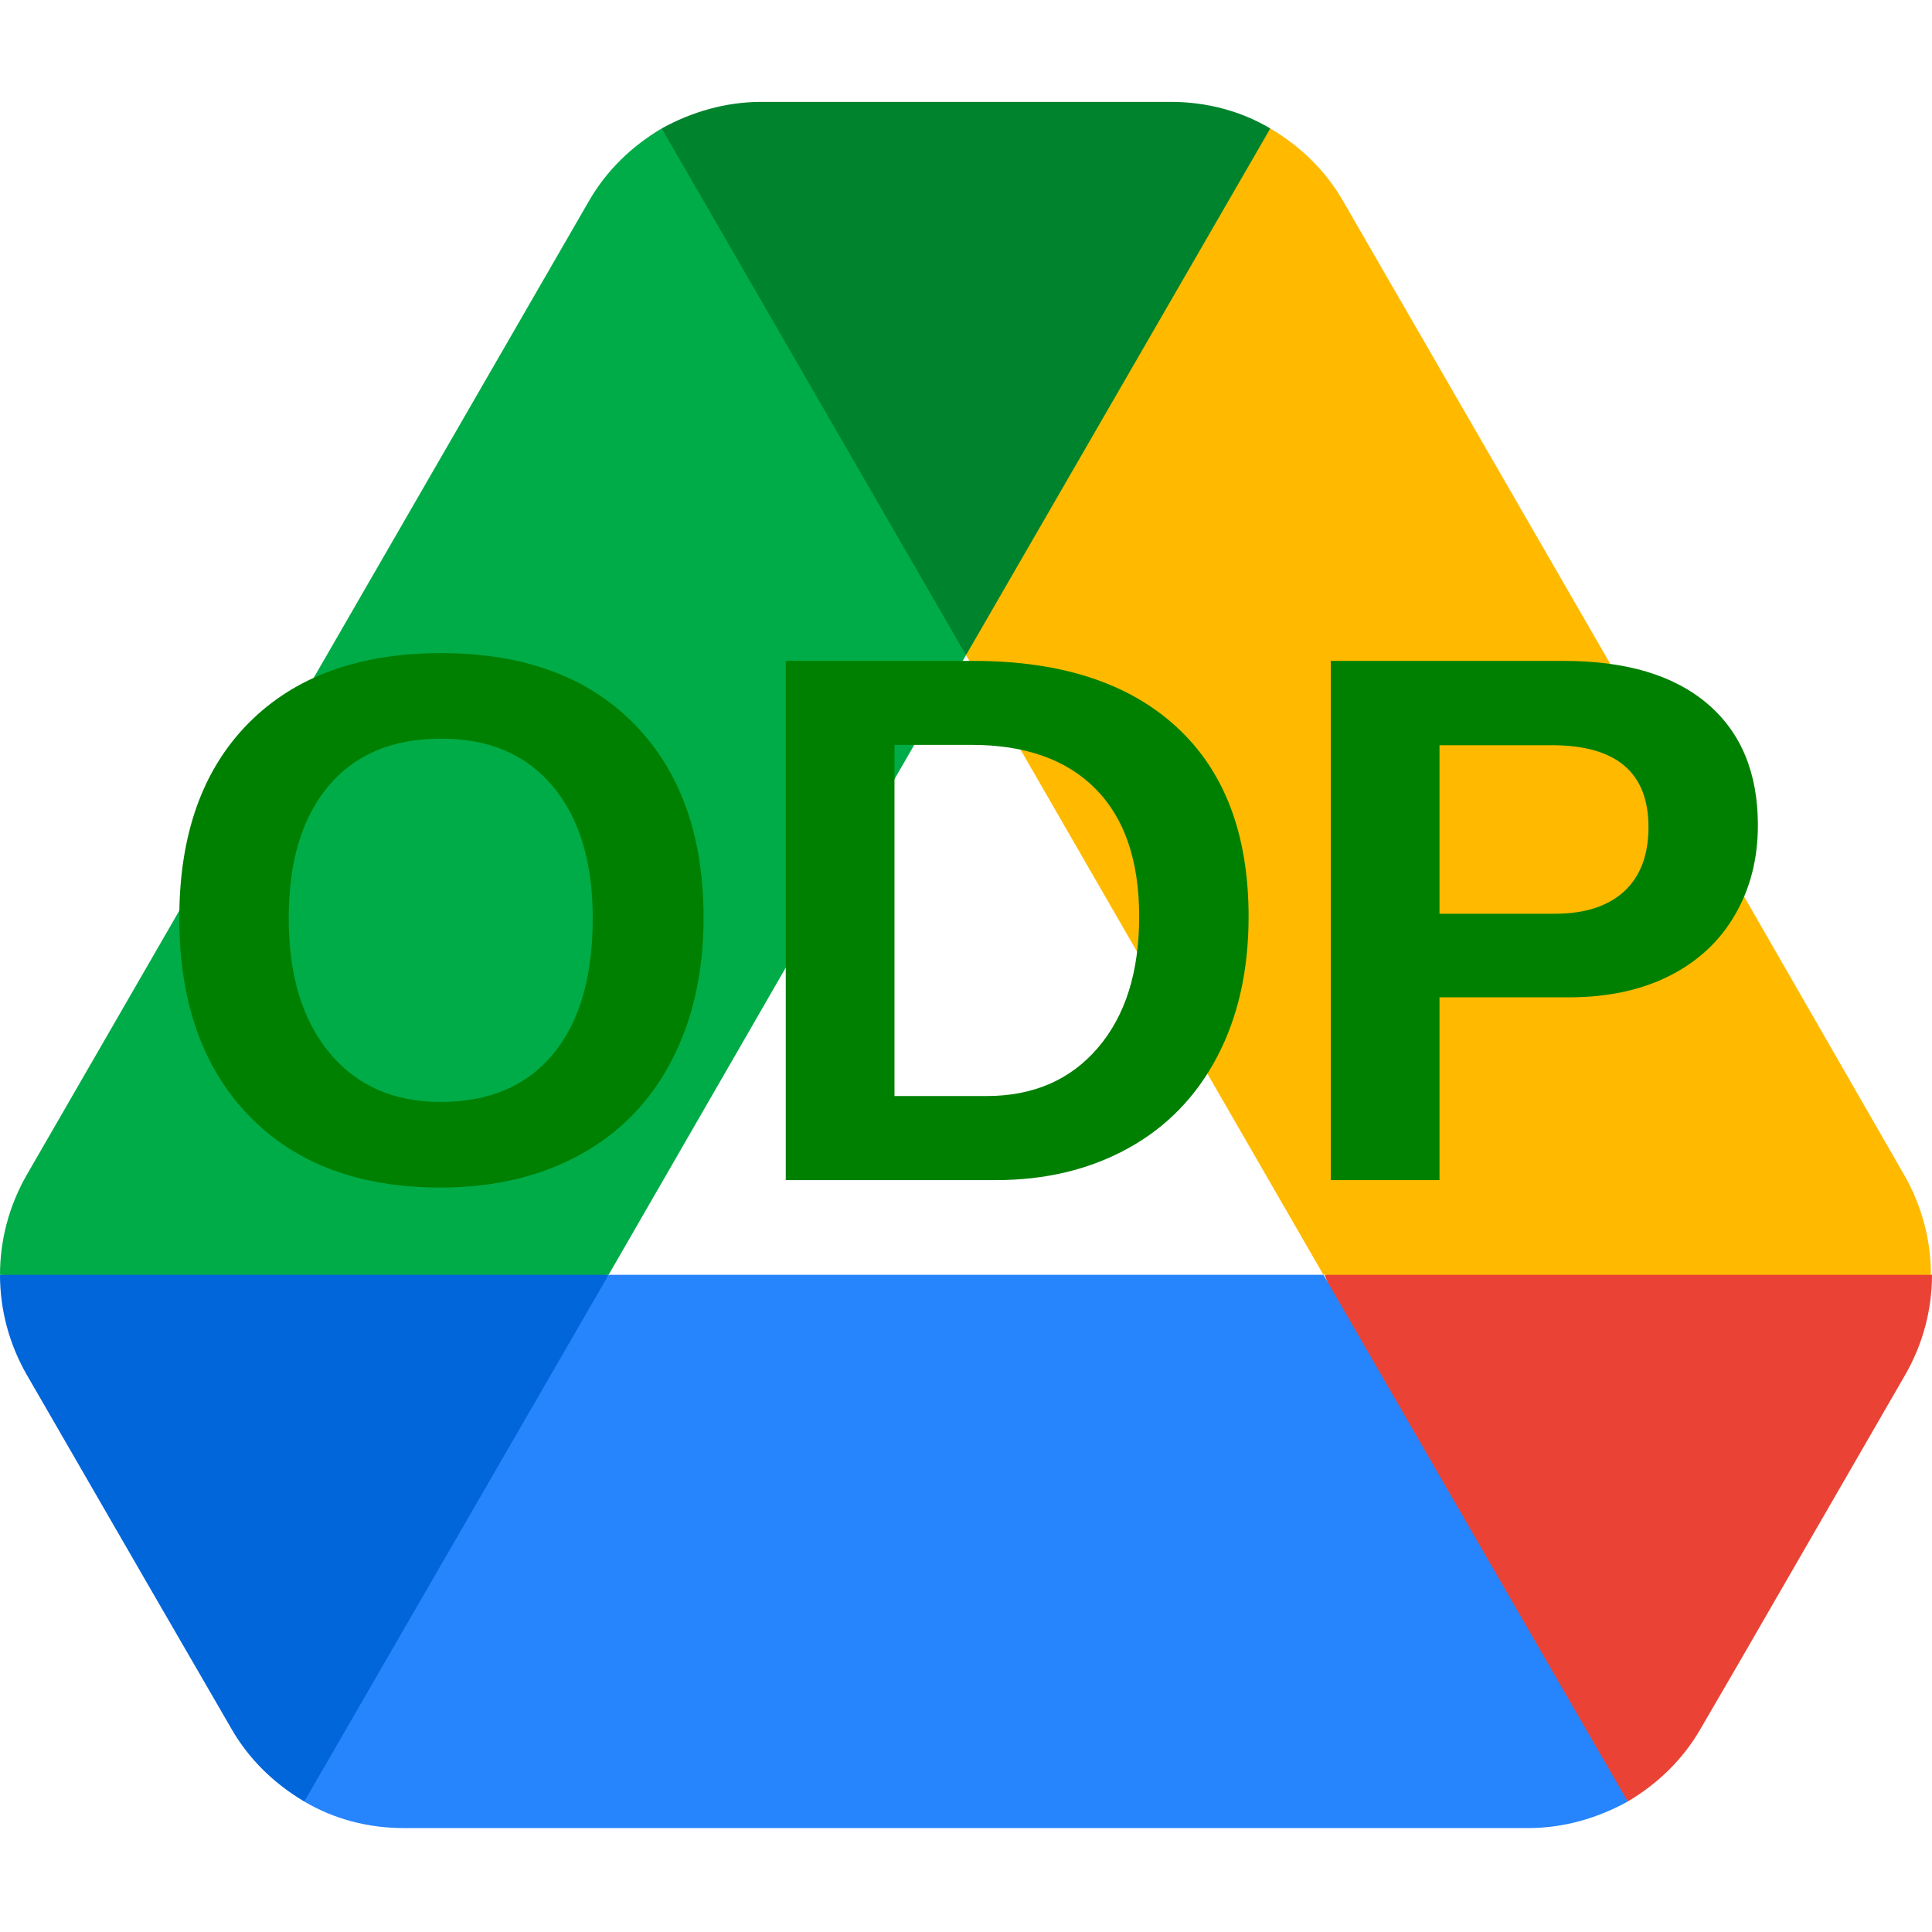
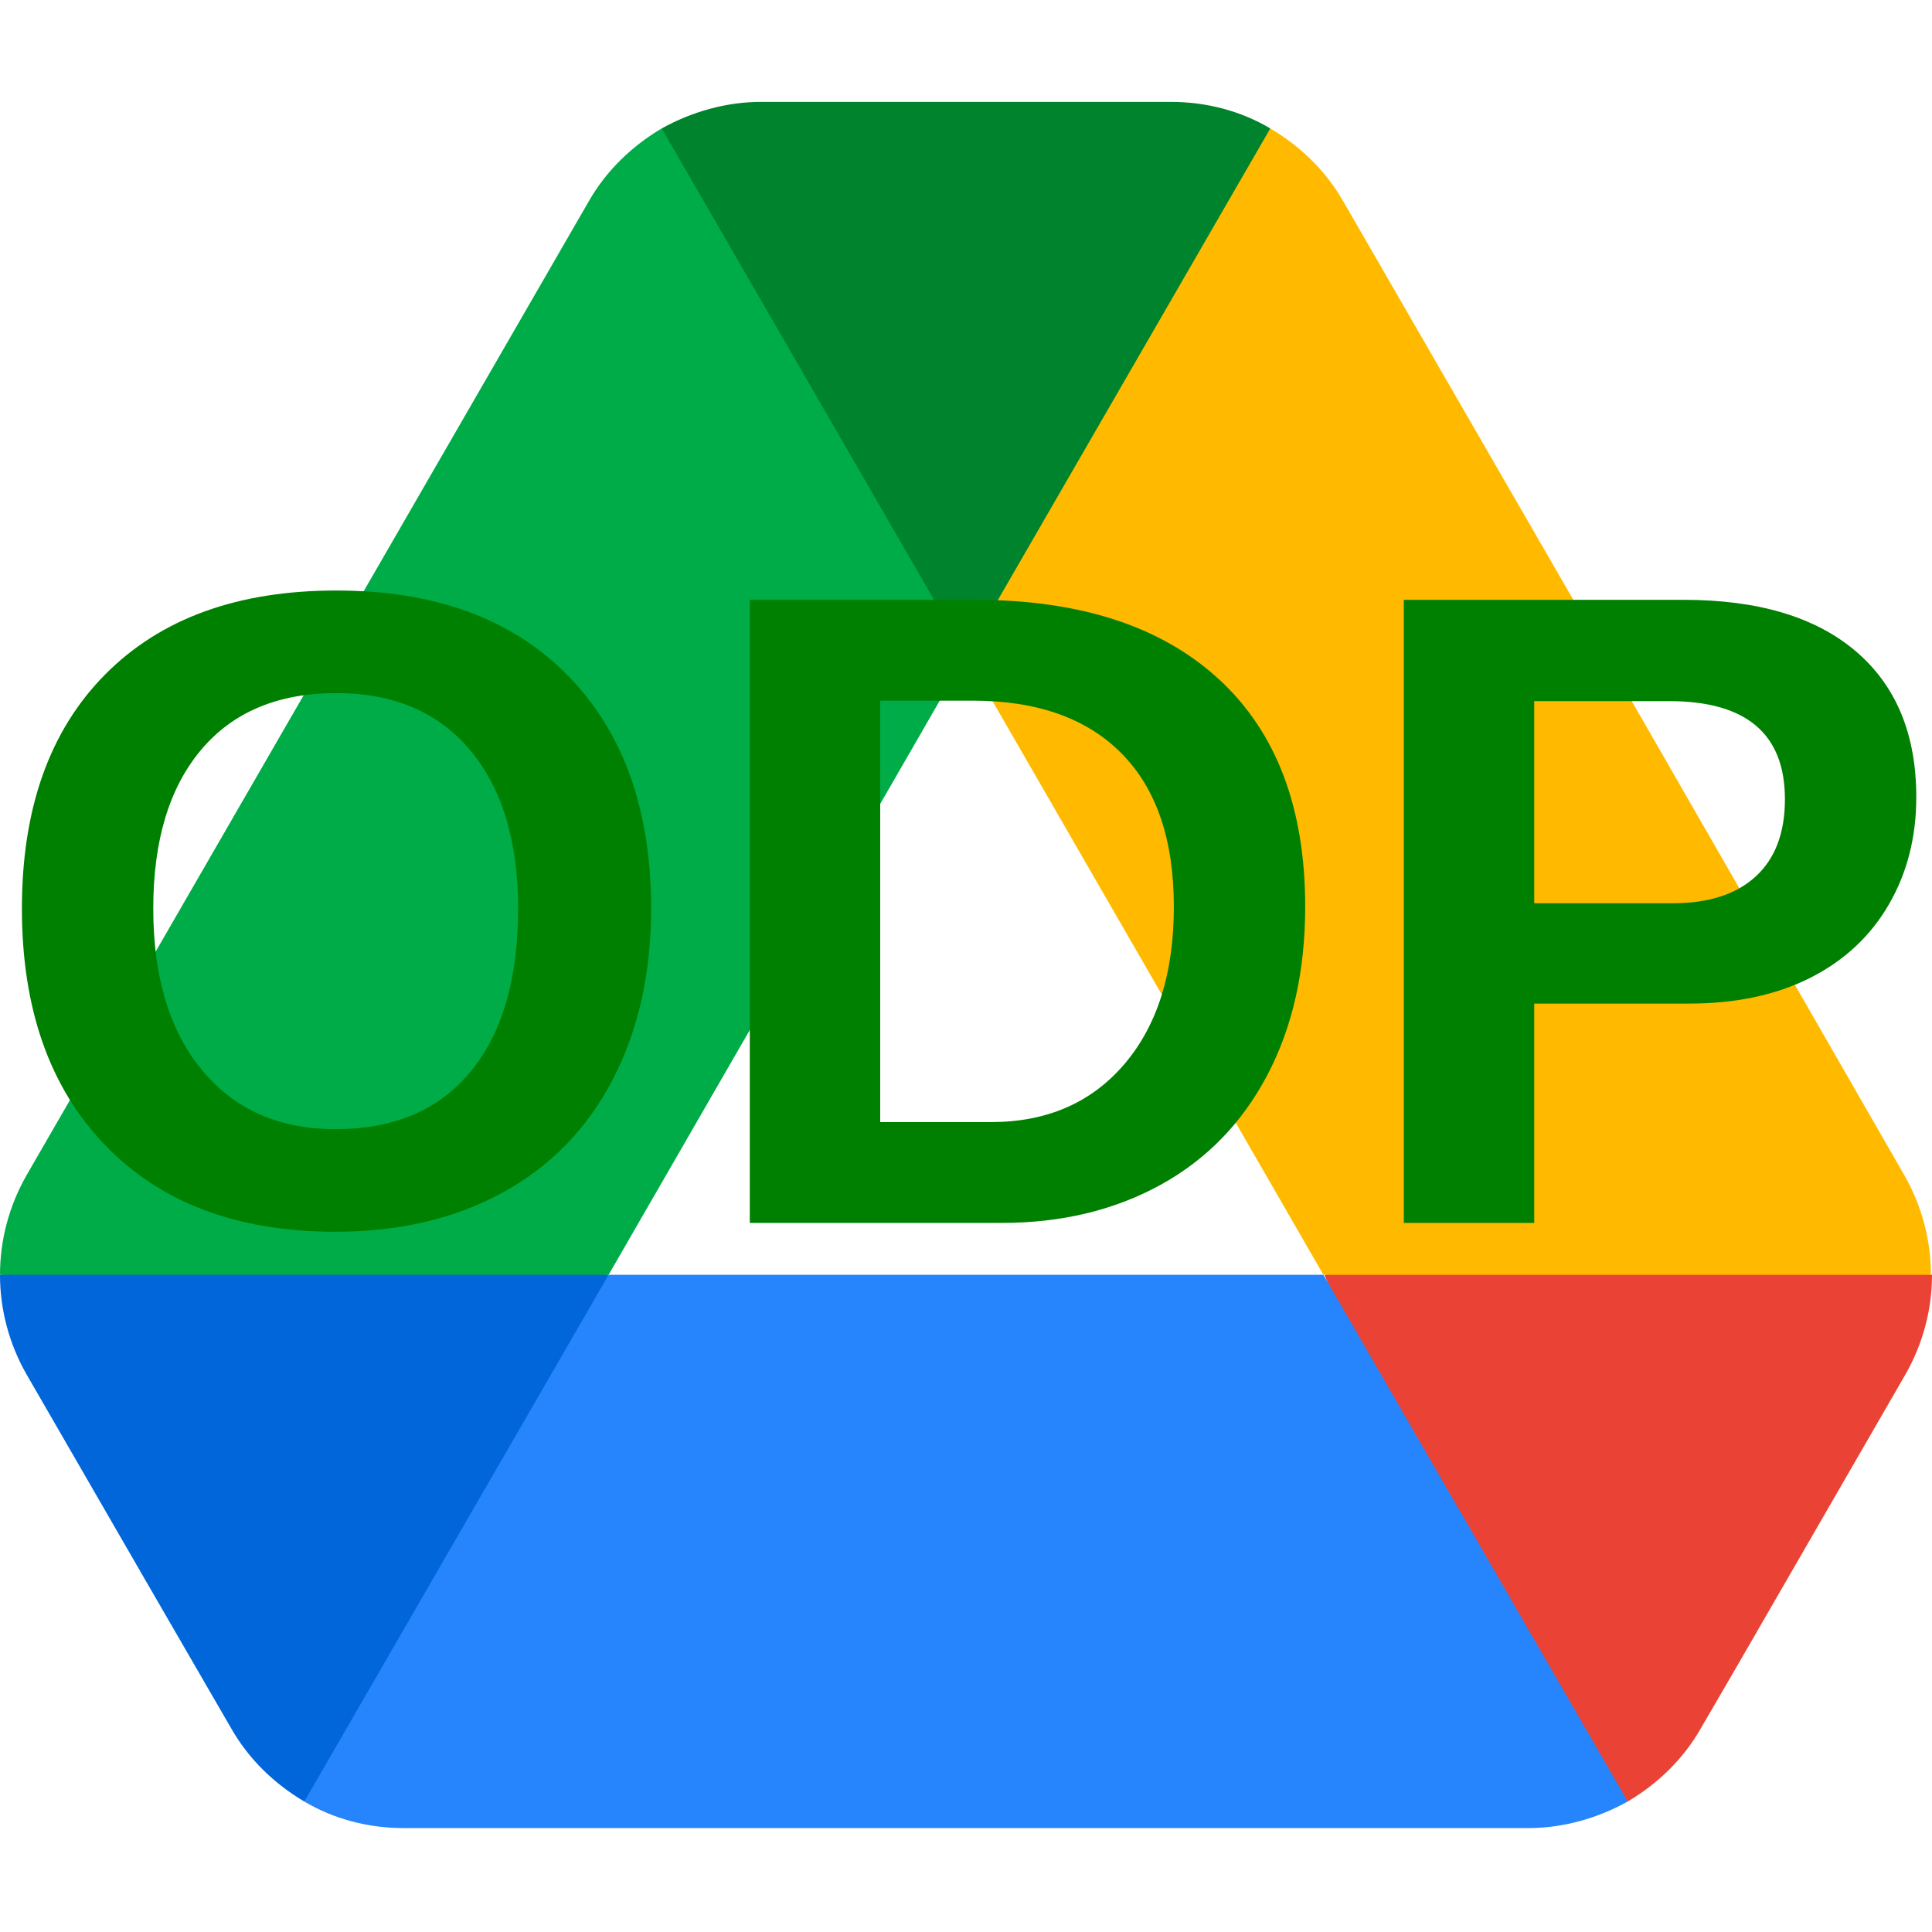
- <svg xmlns="http://www.w3.org/2000/svg" width="800px" height="800px" viewBox="0 -13.5 256 256" preserveAspectRatio="xMidYMid">
-   <g>
-     <path d="M19.354,196.034 L30.644,215.535 C32.99,219.64 36.362,222.866 40.321,225.212 C51.66,210.818 59.553,199.773 64.001,192.075 C68.514,184.264 74.061,172.045 80.642,155.42 C62.906,153.085 49.466,151.918 40.321,151.918 C31.545,151.918 18.105,153.085 0,155.42 C0,159.965 1.173,164.51 3.519,168.616 L19.354,196.034 Z" fill="#0066DA" />
-     <path d="M215.681,225.212 C219.64,222.866 223.013,219.64 225.358,215.535 L230.05,207.471 L252.484,168.616 C254.829,164.51 256.002,159.965 256.002,155.42 C237.793,153.085 224.377,151.918 215.755,151.918 C206.489,151.918 193.073,153.085 175.507,155.42 C182.01,172.136 187.484,184.355 191.929,192.075 C196.412,199.864 204.33,210.909 215.681,225.212 Z" fill="#EA4335" />
-     <path d="M128.001,73.311 C141.121,57.466 150.163,45.247 155.126,36.656 C159.123,29.738 163.522,18.692 168.322,3.519 C164.363,1.173 159.818,0 155.126,0 L100.876,0 C96.184,0 91.639,1.32 87.68,3.519 C93.786,20.921 98.968,33.306 103.224,40.673 C107.928,48.815 116.187,59.694 128.001,73.311 Z" fill="#00832D" />
-     <path d="M175.36,155.42 L80.642,155.42 L40.321,225.212 C44.28,227.558 48.825,228.731 53.517,228.731 L202.485,228.731 C207.177,228.731 211.723,227.411 215.681,225.212 L175.36,155.42 Z" fill="#2684FC" />
-     <path d="M128.001,73.311 L87.68,3.519 C83.721,5.865 80.349,9.09 78.003,13.196 L3.519,142.224 C1.173,146.329 0,150.874 0,155.42 L80.642,155.42 L128.001,73.311 Z" fill="#00AC47" />
-     <path d="M215.242,77.71 L177.999,13.196 C175.654,9.09 172.281,5.865 168.322,3.519 L128.001,73.311 L175.36,155.42 L255.856,155.42 C255.856,150.874 254.683,146.329 252.337,142.224 L215.242,77.71 Z" fill="#FFBA00" />
-   </g>
-   <text x="128" y="114.5" text-anchor="middle" dominant-baseline="middle" font-size="100" font-weight="bold" fill="green" font-family="Arial, Helvetica, sans-serif">
-         ODP
-     </text>
+ <svg xmlns="http://www.w3.org/2000/svg" viewBox="0 -13.5 256 256">
+   <path d="M19.354,196.034 L30.644,215.535 C32.99,219.64 36.362,222.866 40.321,225.212 C51.66,210.818 59.553,199.773 64.001,192.075 C68.514,184.264 74.061,172.045 80.642,155.42 C62.906,153.085 49.466,151.918 40.321,151.918 C31.545,151.918 18.105,153.085 0,155.42 C0,159.965 1.173,164.51 3.519,168.616 L19.354,196.034 Z" fill="#0066DA" />
+   <path d="M215.681,225.212 C219.64,222.866 223.013,219.64 225.358,215.535 L230.05,207.471 L252.484,168.616 C254.829,164.51 256.002,159.965 256.002,155.42 C237.793,153.085 224.377,151.918 215.755,151.918 C206.489,151.918 193.073,153.085 175.507,155.42 C182.01,172.136 187.484,184.355 191.929,192.075 C196.412,199.864 204.33,210.909 215.681,225.212 Z" fill="#EA4335" />
+   <path d="M128.001,73.311 C141.121,57.466 150.163,45.247 155.126,36.656 C159.123,29.738 163.522,18.692 168.322,3.519 C164.363,1.173 159.818,0 155.126,0 L100.876,0 C96.184,0 91.639,1.32 87.68,3.519 C93.786,20.921 98.968,33.306 103.224,40.673 C107.928,48.815 116.187,59.694 128.001,73.311 Z" fill="#00832D" />
+   <path d="M175.36,155.42 L80.642,155.42 L40.321,225.212 C44.28,227.558 48.825,228.731 53.517,228.731 L202.485,228.731 C207.177,228.731 211.723,227.411 215.681,225.212 L175.36,155.42 Z" fill="#2684FC" />
+   <path d="M128.001,73.311 L87.68,3.519 C83.721,5.865 80.349,9.09 78.003,13.196 L3.519,142.224 C1.173,146.329 0,150.874 0,155.42 L80.642,155.42 L128.001,73.311 Z" fill="#00AC47" />
+   <path d="M215.242,77.71 L177.999,13.196 C175.654,9.09 172.281,5.865 168.322,3.519 L128.001,73.311 L175.36,155.42 L255.856,155.42 C255.856,150.874 254.683,146.329 252.337,142.224 L215.242,77.71 Z" fill="#FFBA00" />
+   <text x="128" y="114.5" text-anchor="middle" dominant-baseline="middle" font-size="120" font-weight="bold" fill="green" font-family="Arial, Helvetica, sans-serif">
+ 	ODP
+ </text>
</svg>
